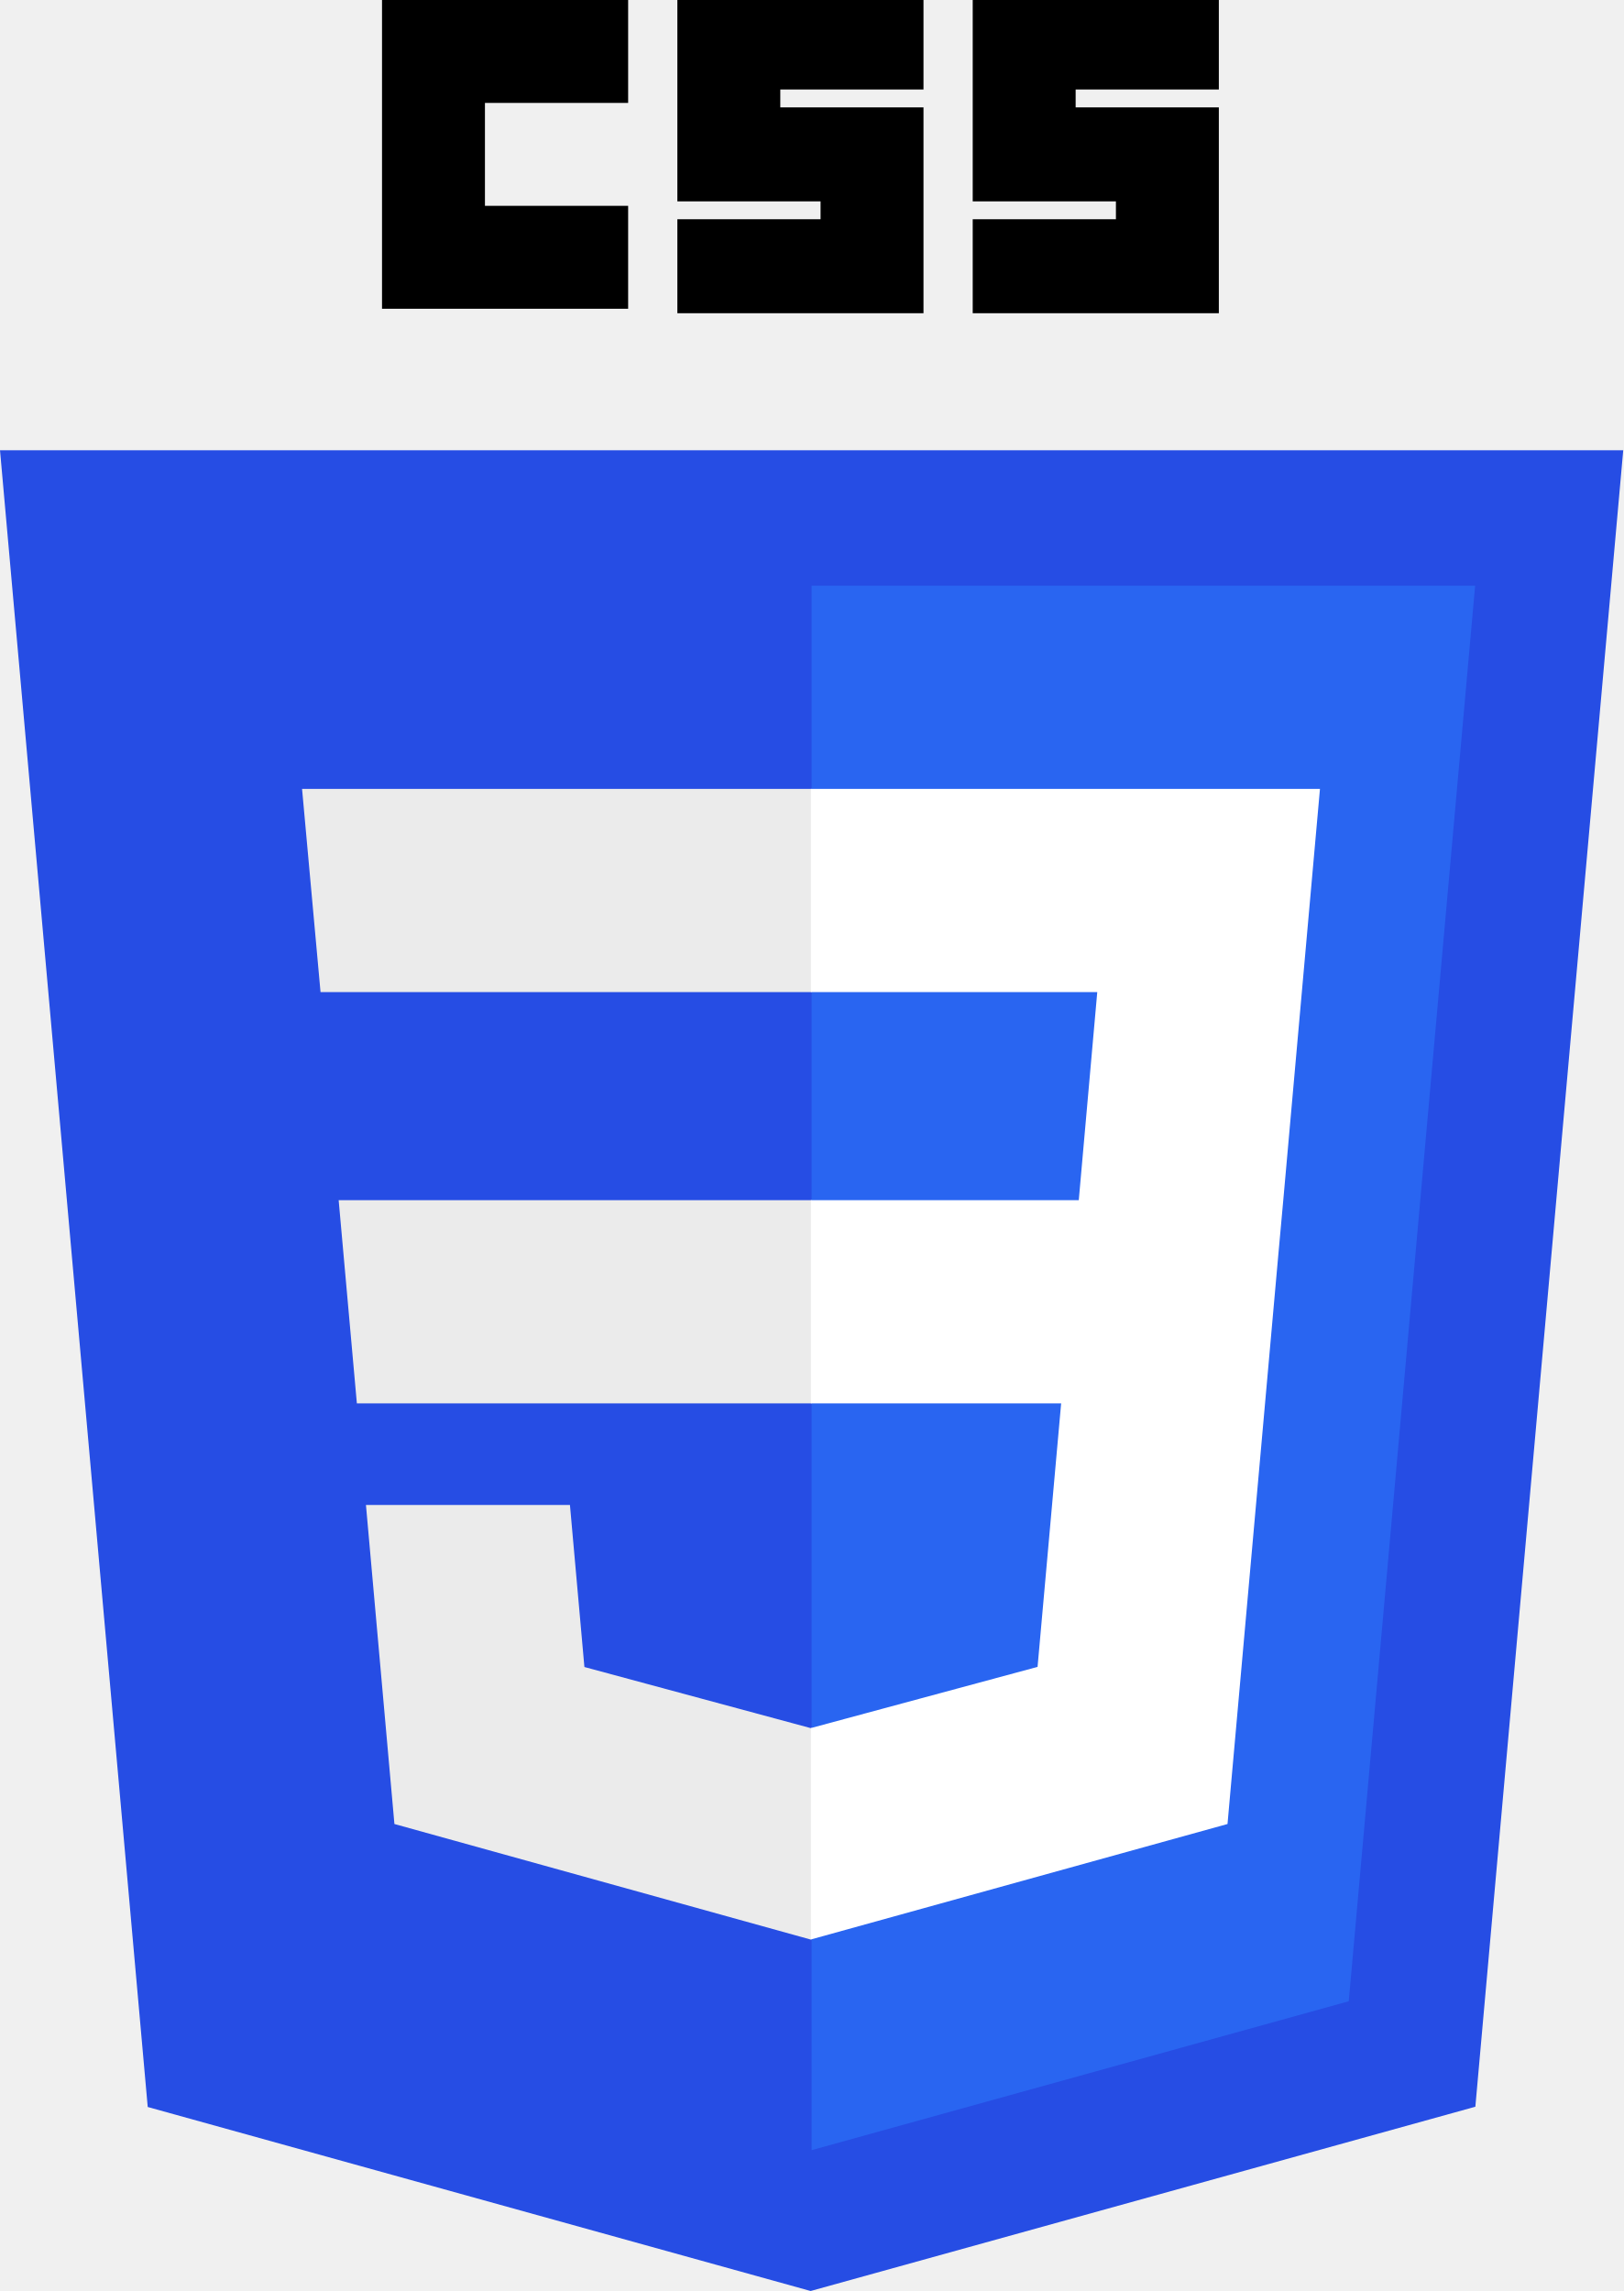
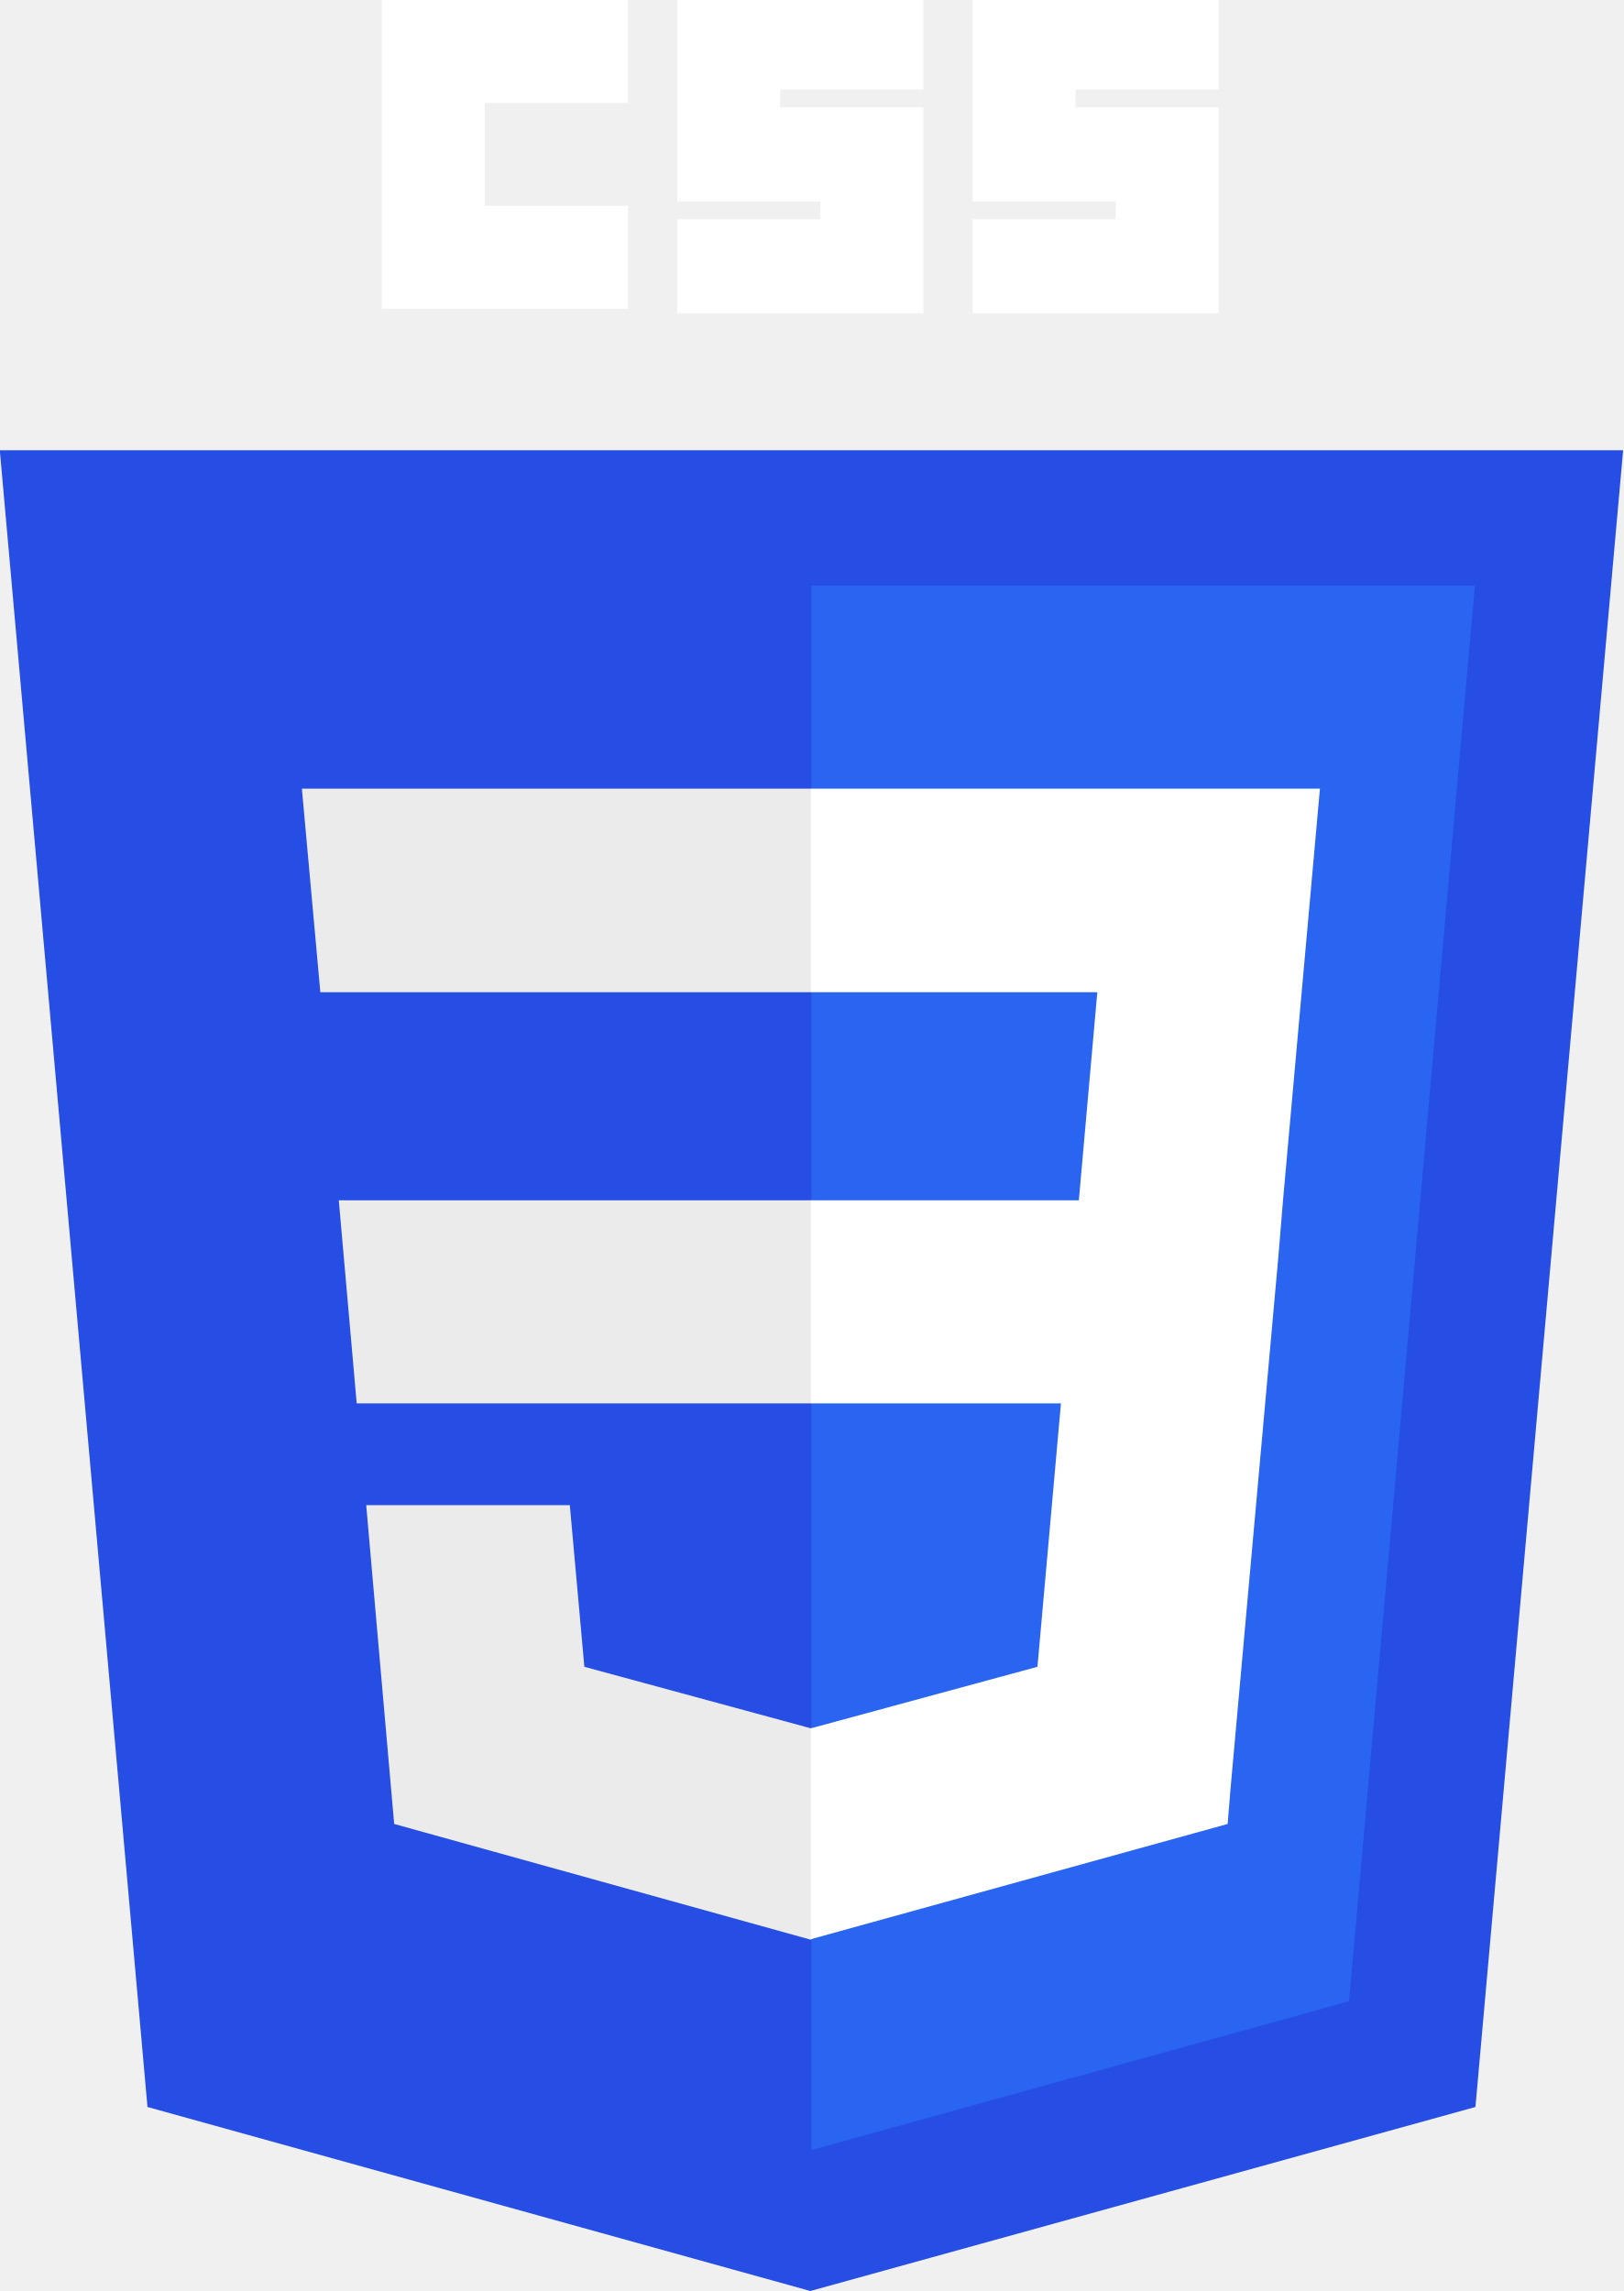
- <svg xmlns="http://www.w3.org/2000/svg" width="102.372mm" height="144.498mm" viewBox="0 0 362.734 512" id="svg3476" version="1.1">
-   <defs id="defs3478" />
+ <svg xmlns="http://www.w3.org/2000/svg" version="1.1" id="svg3476" x="0px" y="0px" viewBox="0 0 290.2 409.6" style="enable-background:new 0 0 290.2 409.6;" xml:space="preserve">
+   <style type="text/css">
+ 	.st0{fill:#264DE4;}
+ 	.st1{fill:#2965F1;}
+ 	.st2{fill:#EBEBEB;}
+ 	.st3{fill:#FFFFFF;}
+ </style>
  <g id="layer1" transform="translate(-193.633,-276.3622)">
    <g id="g3013" transform="translate(119,276.3622)">
-       <polygon id="polygon2989" points="437.367,100.62 404.321,470.819 255.778,512 107.644,470.877 74.633,100.62 " style="fill:#264de4" />
-       <polygon id="polygon2991" points="376.03,447.246 404.27,130.894 256,130.894 256,480.523 " style="fill:#2965f1" />
-       <polygon id="polygon2993" points="150.31,268.217 154.38,313.627 256,313.627 256,268.217 " style="fill:#ebebeb" />
-       <polygon id="polygon2995" points="256,176.305 255.843,176.305 142.132,176.305 146.26,221.716 256,221.716 " style="fill:#ebebeb" />
-       <polygon id="polygon2997" points="256,433.399 256,386.153 255.801,386.206 205.227,372.55 201.994,336.333 177.419,336.333 156.409,336.333 162.771,407.634 255.791,433.457 " style="fill:#ebebeb" />
-       <path id="path2999" d="m 160,0 55,0 0,23 -32,0 0,23 32,0 0,23 -55,0 z" />
-       <path id="path3001" d="m 226,0 55,0 0,20 -32,0 0,4 32,0 0,46 -55,0 0,-21 32,0 0,-4 -32,0 z" />
-       <path id="path3003" d="m 292,0 55,0 0,20 -32,0 0,4 32,0 0,46 -55,0 0,-21 32,0 0,-4 -32,0 z" />
-       <polygon id="polygon3005" points="311.761,313.627 306.49,372.521 255.843,386.191 255.843,433.435 348.937,407.634 349.62,399.962 360.291,280.411 361.399,268.217 369.597,176.305 255.843,176.305 255.843,221.716 319.831,221.716 315.699,268.217 255.843,268.217 255.843,313.627 " style="fill:#ffffff" />
+       <polygon id="polygon2989" class="st0" points="364.8,80.5 338.4,376.7 219.5,409.6 101,376.7 74.6,80.5   " />
+       <polygon id="polygon2991" class="st1" points="315.8,357.8 338.3,104.7 219.7,104.7 219.7,384.4   " />
+       <polygon id="polygon2993" class="st2" points="135.2,214.6 138.4,250.9 219.7,250.9 219.7,214.6   " />
+       <polygon id="polygon2995" class="st2" points="219.7,141 219.6,141 128.6,141 131.9,177.4 219.7,177.4   " />
+       <polygon id="polygon2997" class="st2" points="219.7,346.7 219.7,308.9 219.6,309 179.1,298 176.5,269.1 156.9,269.1 140.1,269.1     145.1,326.1 219.6,346.8   " />
+       <path id="path2999" class="st3" d="M142.9,0h44v18.4h-25.6v18.4h25.6v18.4h-44V0z" />
+       <path id="path3001" class="st3" d="M195.7,0h44v16h-25.6v3.2h25.6V56h-44V39.2h25.6V36h-25.6V0z    " />
+       <path id="path3003" class="st3" d="M248.5,0h44v16h-25.6v3.2h25.6V56h-44V39.2h25.6V36h-25.6V0z    " />
+       <polygon id="polygon3005" class="st3" points="264.3,250.9 260.1,298 219.6,309 219.6,346.7 294.1,326.1 294.6,320 303.2,224.3     304,214.6 310.6,141 219.6,141 219.6,177.4 270.8,177.4 267.5,214.6 219.6,214.6 219.6,250.9   " />
    </g>
  </g>
</svg>
